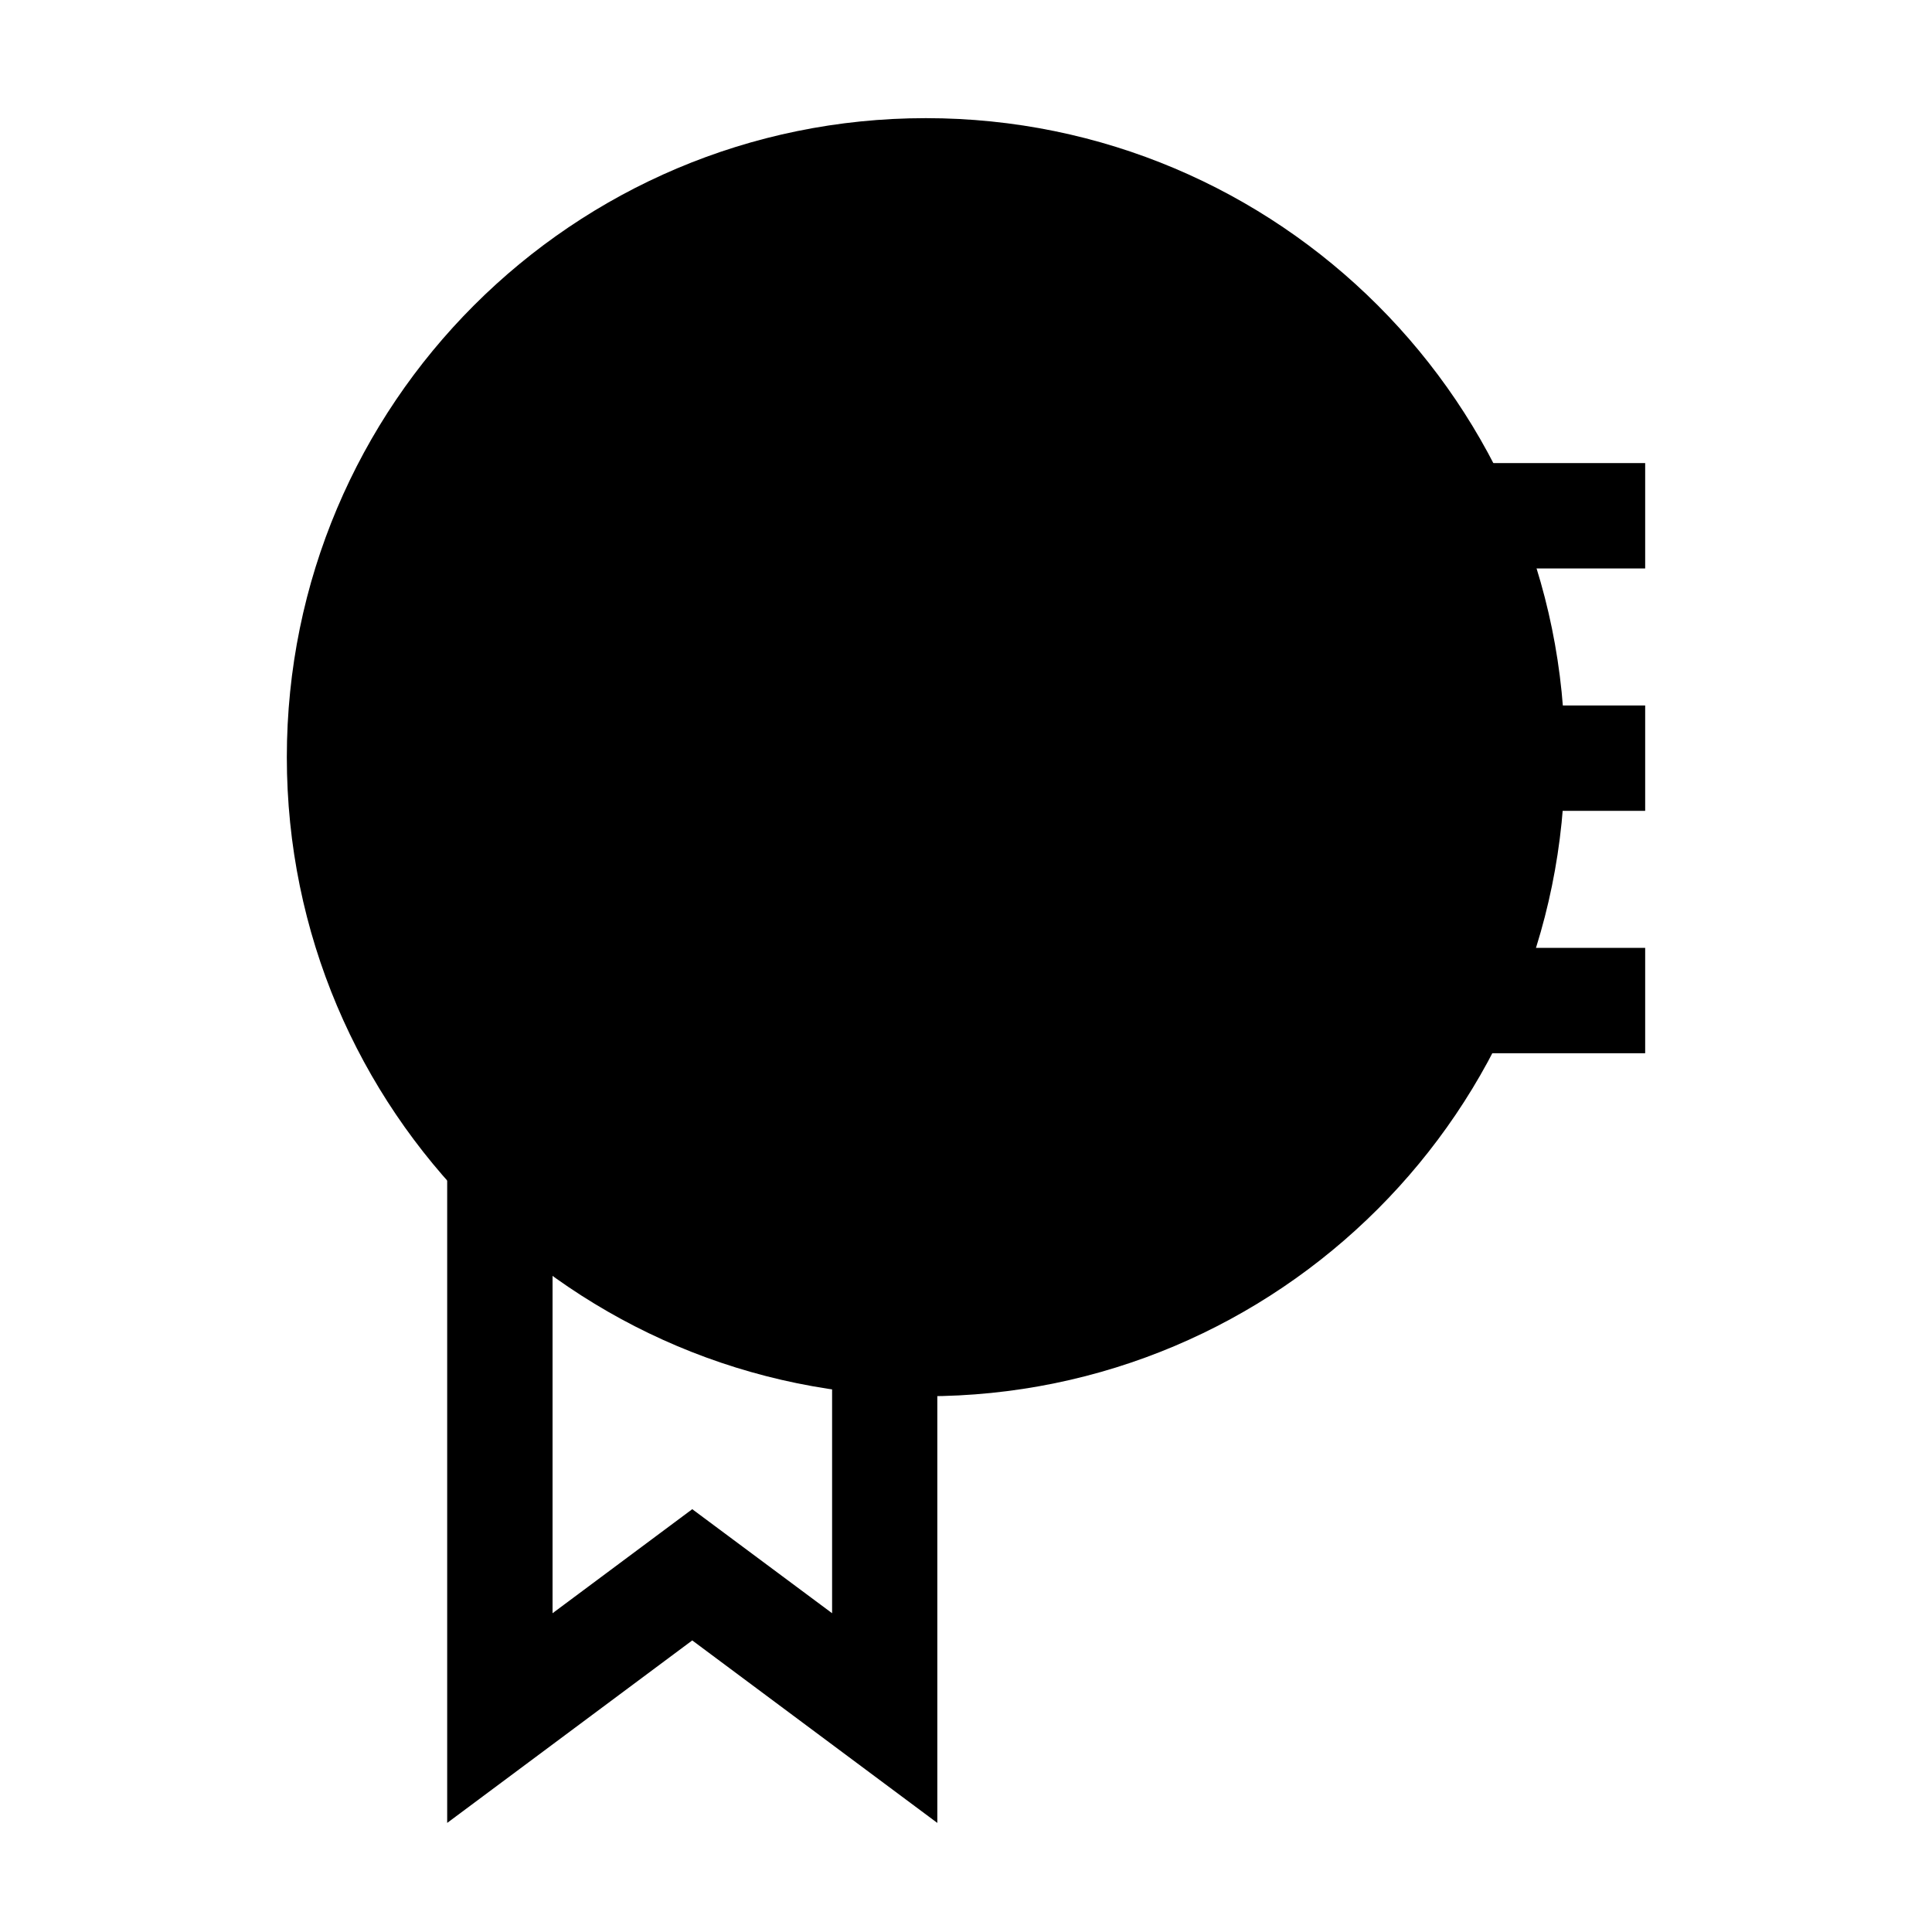
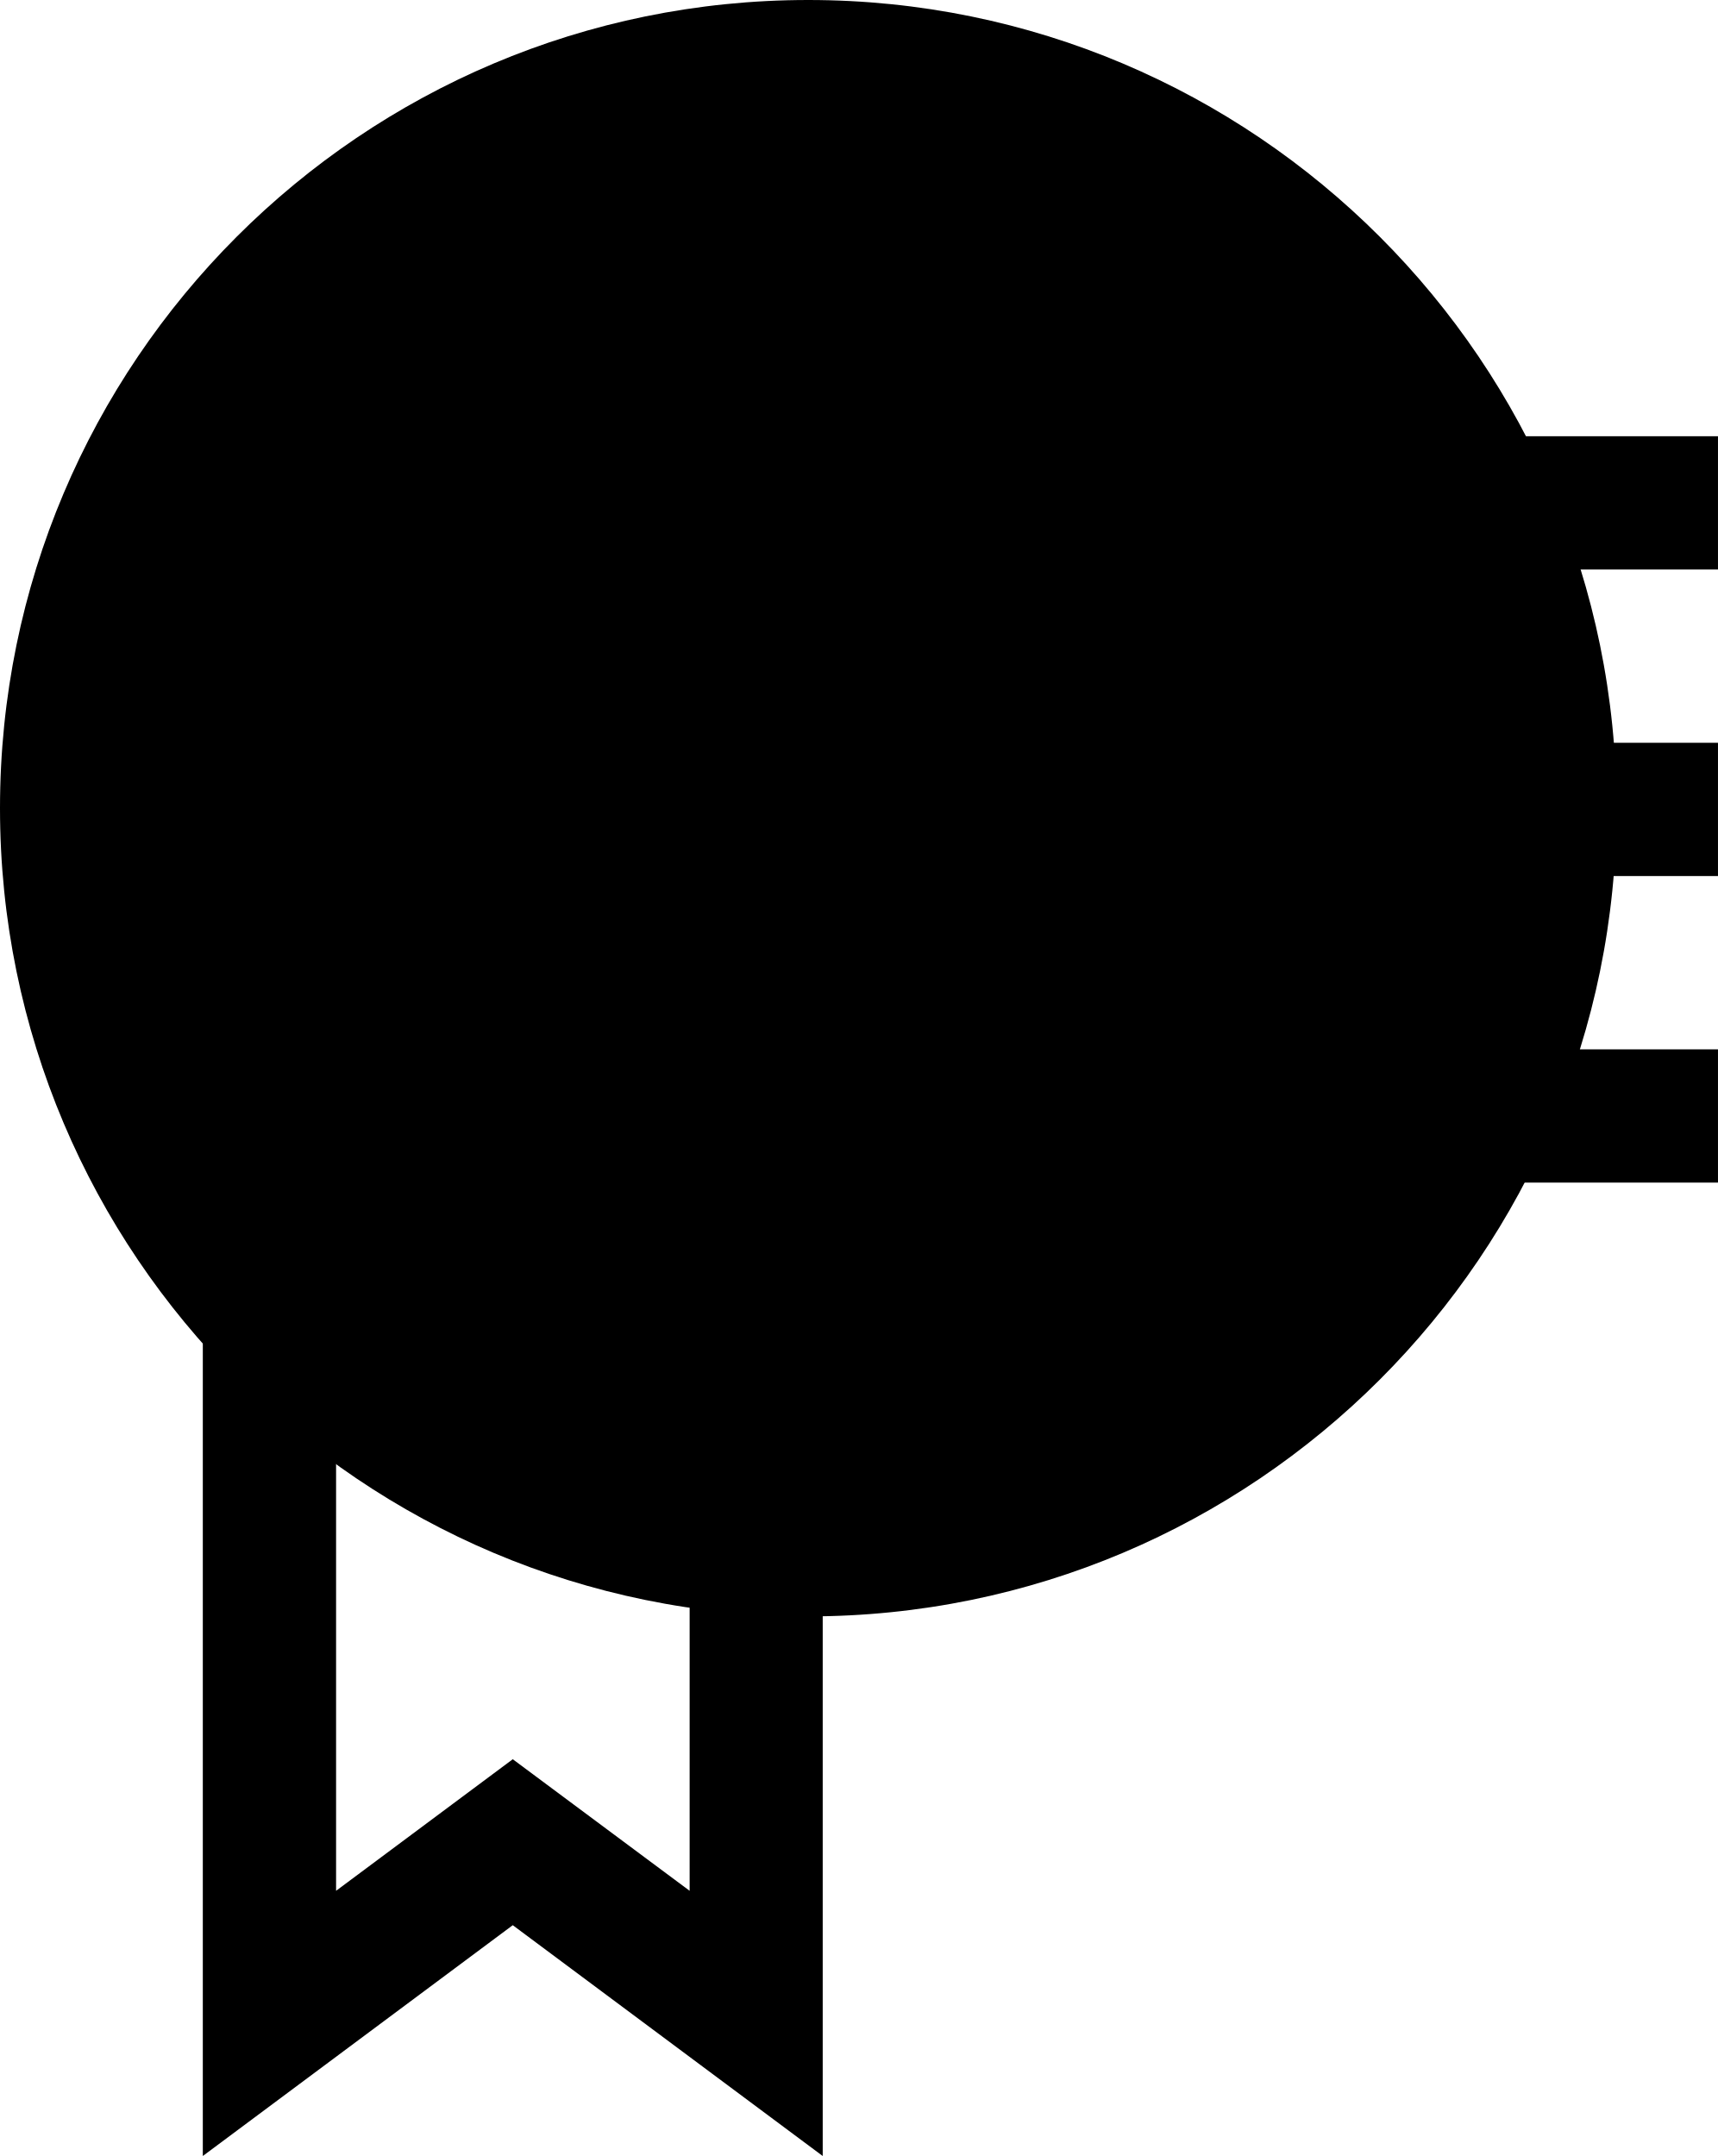
- <svg xmlns="http://www.w3.org/2000/svg" id="Icons" viewBox="0 0 130 130">
-   <polygon class="fill-alpha-blue" points="30.09 122.66 30.09 63.41 37.18 63.41 37.18 108.55 46.58 101.55 55.99 108.55 55.99 63.41 63.07 63.41 63.07 122.66 46.58 110.38 30.09 122.66" />
-   <circle class="fill-alpha-yellow" cx="62.3" cy="50.95" r="43" />
-   <rect class="fill-alpha-blue" x="47.96" y="63.78" width="62.74" height="7.09" />
-   <rect class="fill-alpha-blue" x="47.96" y="47.47" width="62.74" height="7.09" />
-   <rect class="fill-alpha-blue" x="47.96" y="31.16" width="62.74" height="7.09" />
+ <svg xmlns="http://www.w3.org/2000/svg" class="alpha-icon" viewBox="0 0 91.4 114.71" width="91.4" height="114.71">
+   <polygon class="fill-alpha-blue" points="37.18,63.41 37.18,108.55 46.58,101.55 55.99,108.55 55.99,63.41 63.07,63.41 63.07,122.66 46.58,110.38 30.09,122.66 30.09,63.41 " transform="translate(-19.3,-7.950001)" />
+   <circle class="fill-alpha-yellow" cx="43" cy="43" r="43" />
+   <rect class="fill-alpha-blue" x="28.66" y="55.83" width="62.74" height="7.09" />
+   <rect class="fill-alpha-blue" x="28.66" y="39.52" width="62.74" height="7.09" />
+   <rect class="fill-alpha-blue" x="28.66" y="23.21" width="62.74" height="7.09" />
</svg>
